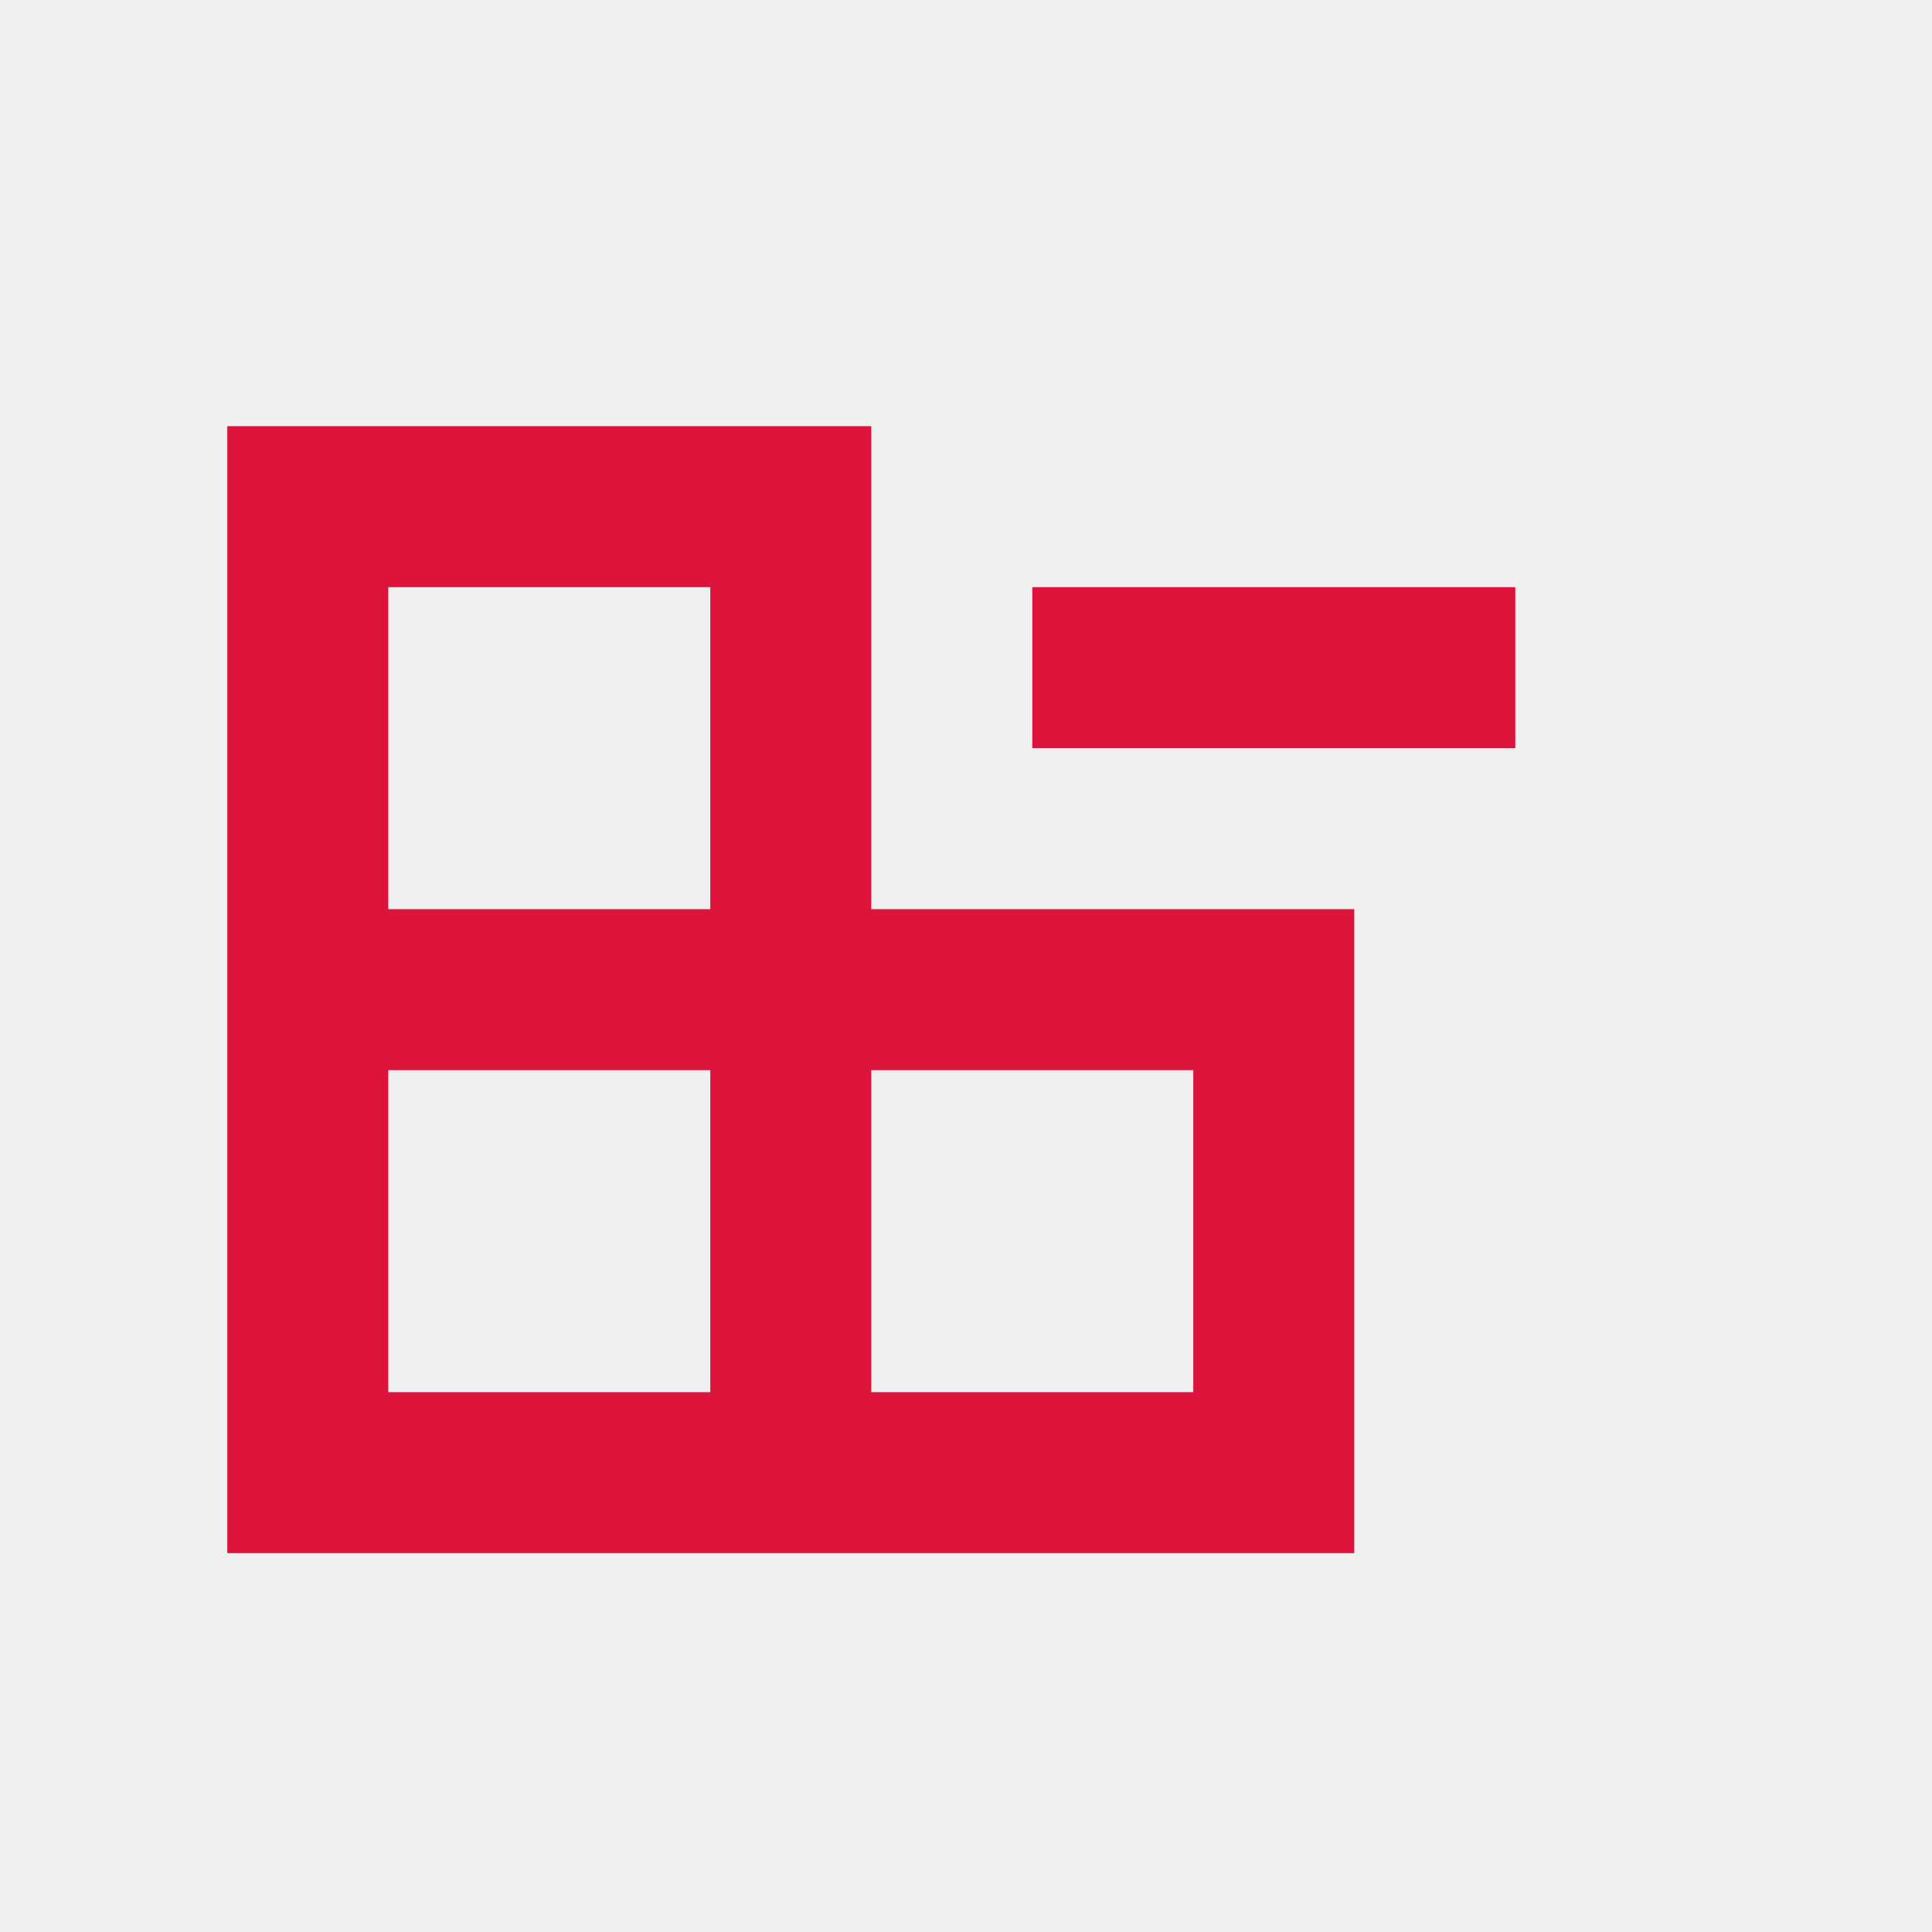
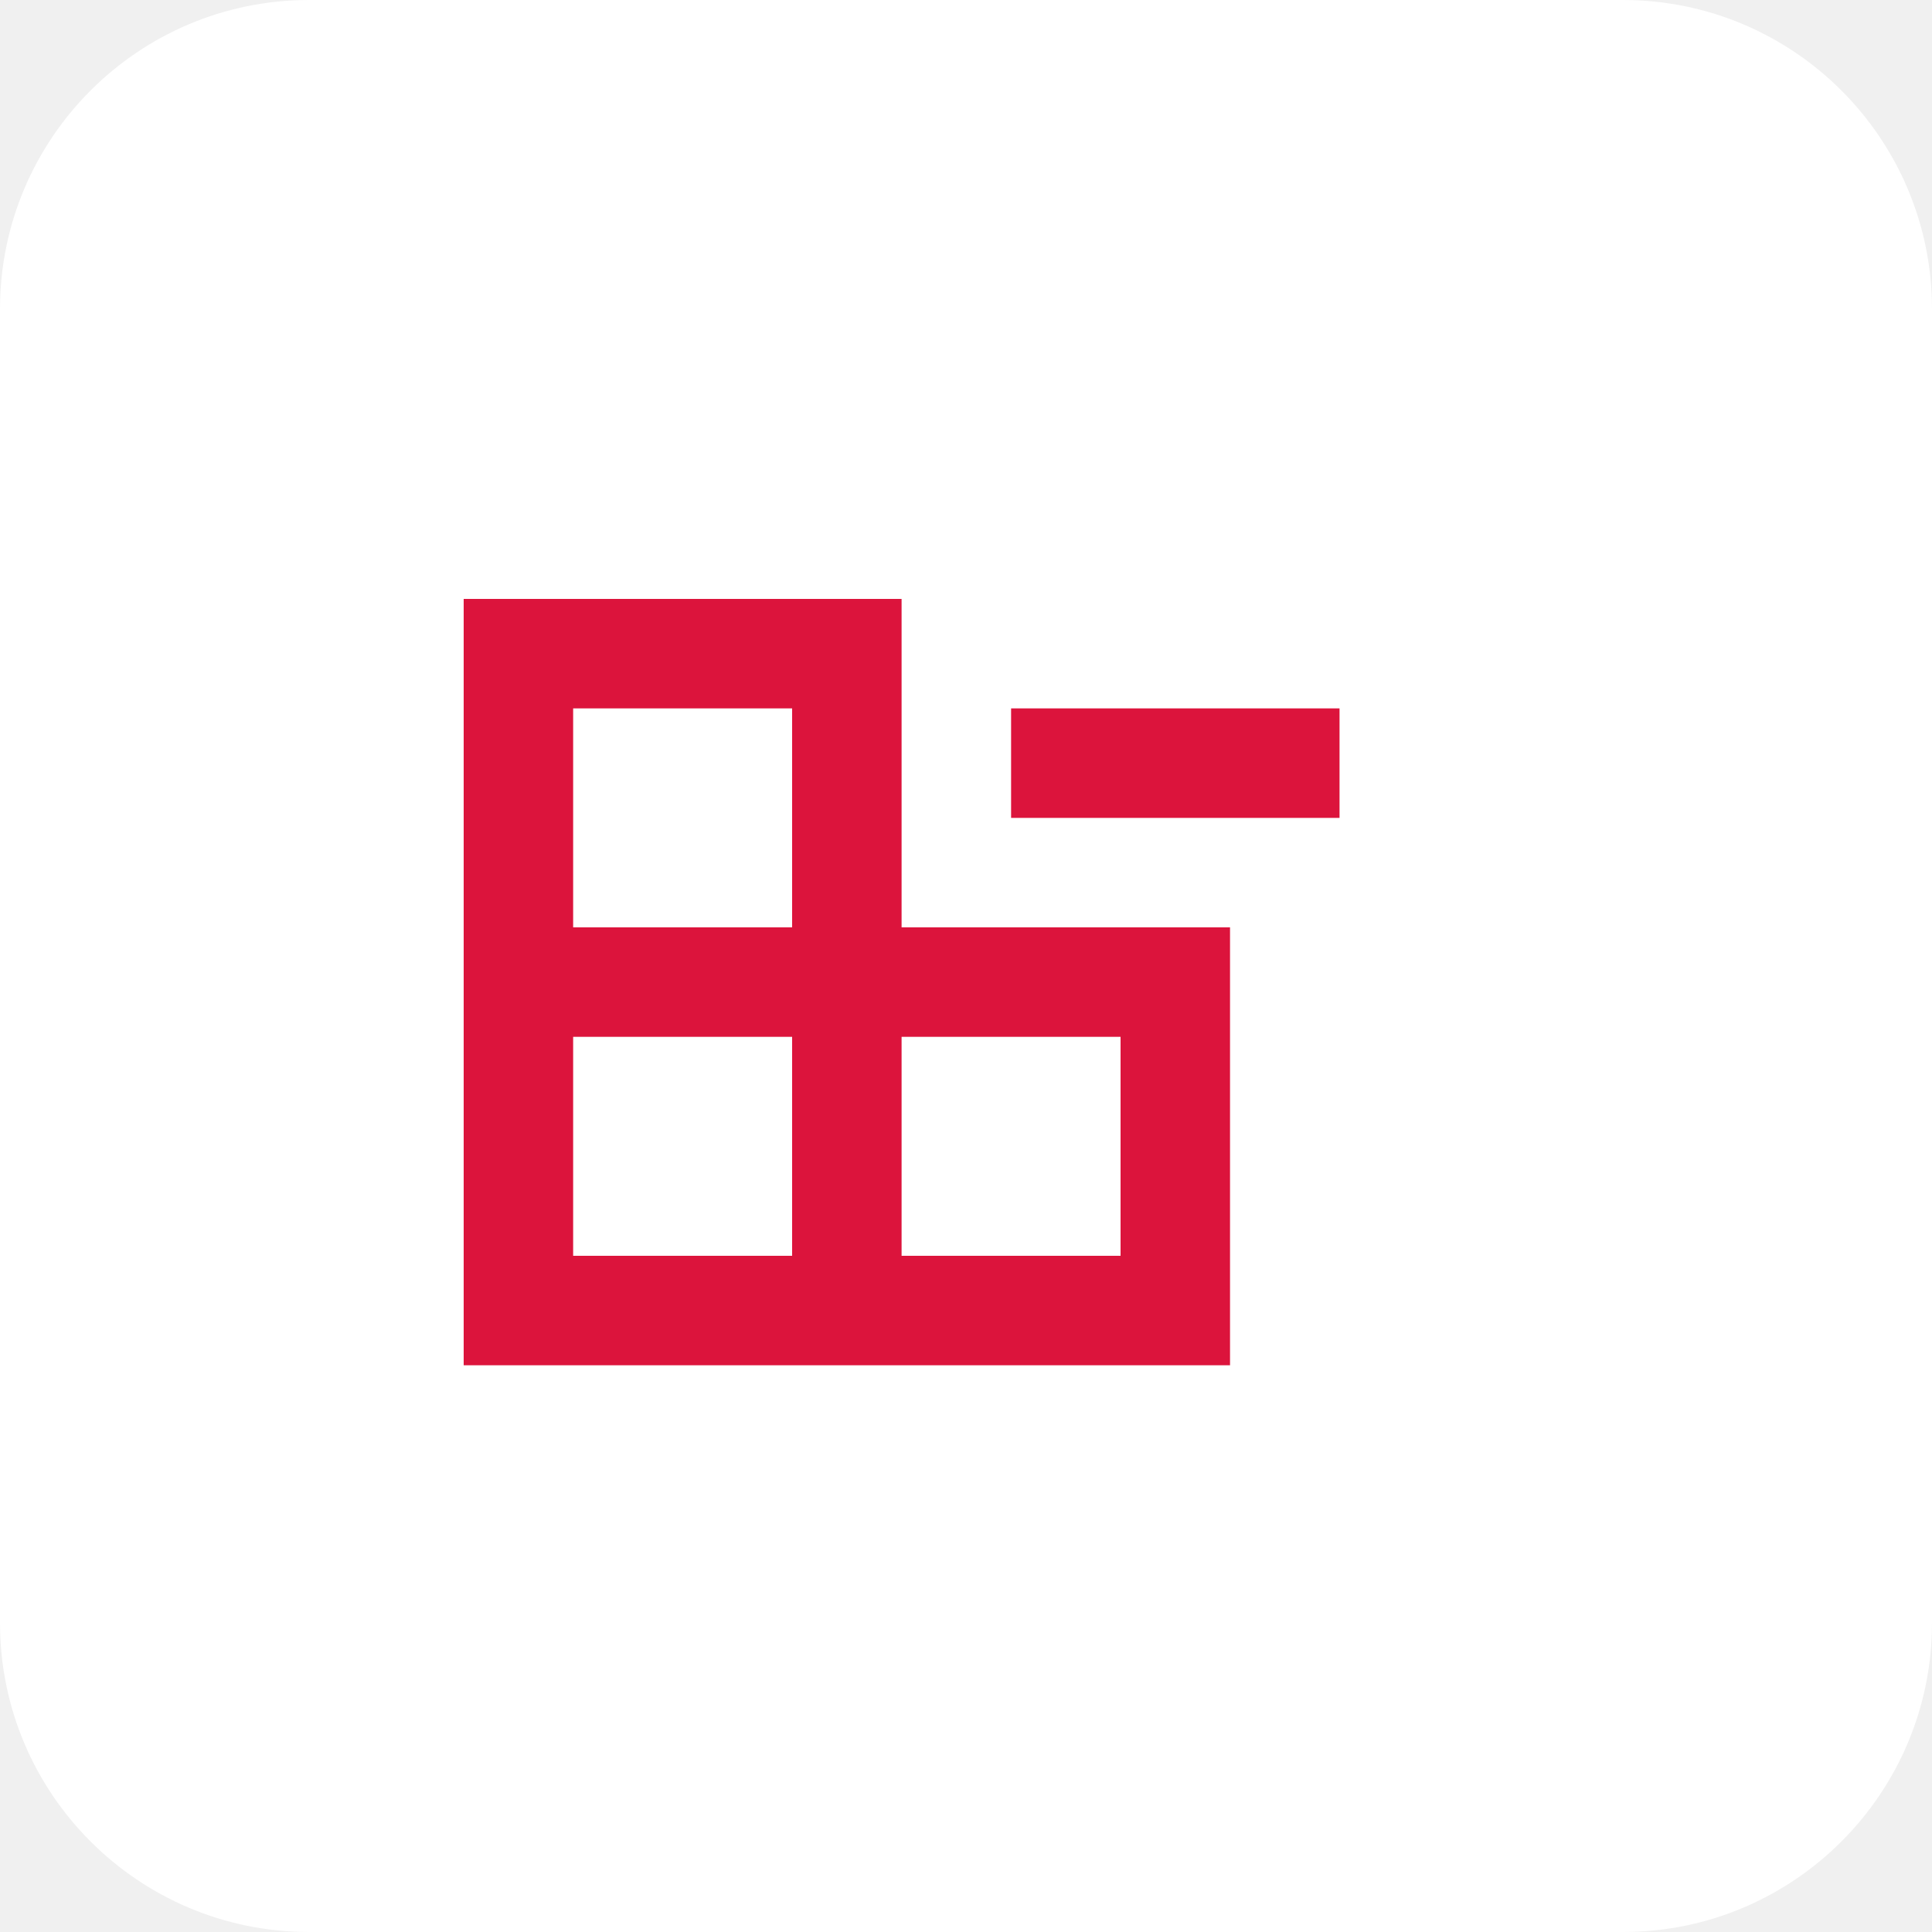
- <svg xmlns="http://www.w3.org/2000/svg" width="34" height="34" viewBox="0 0 34 34" fill="none">
-   <path fill-rule="evenodd" clip-rule="evenodd" d="M15.333 16V7.5H4V27.333H23.833V16H15.333ZM6.833 10.333H12.5V16H6.833V10.333ZM12.5 18.833V24.5H6.833V18.833H12.5ZM21 18.833V24.5H15.333V18.833H21Z" fill="#DC143C" />
-   <path d="M26.667 10.333H18.167V13.167H26.667V10.333Z" fill="#DC143C" />
+ <svg xmlns="http://www.w3.org/2000/svg" width="50" height="50" viewBox="0 0 50 50" fill="none">
+   <rect width="50" height="50" rx="8" fill="white" />
+   <path fill-rule="evenodd" clip-rule="evenodd" d="M23.333 24V15.5H12V35.333H31.833V24H23.333ZM14.833 18.333H20.5V24H14.833V18.333ZM20.5 26.833V32.5H14.833V26.833H20.5ZM29 26.833V32.5H23.333V26.833H29Z" fill="#DC143C" />
+   <path d="M34.667 18.333H26.167V21.167H34.667V18.333Z" fill="#DC143C" />
</svg>
